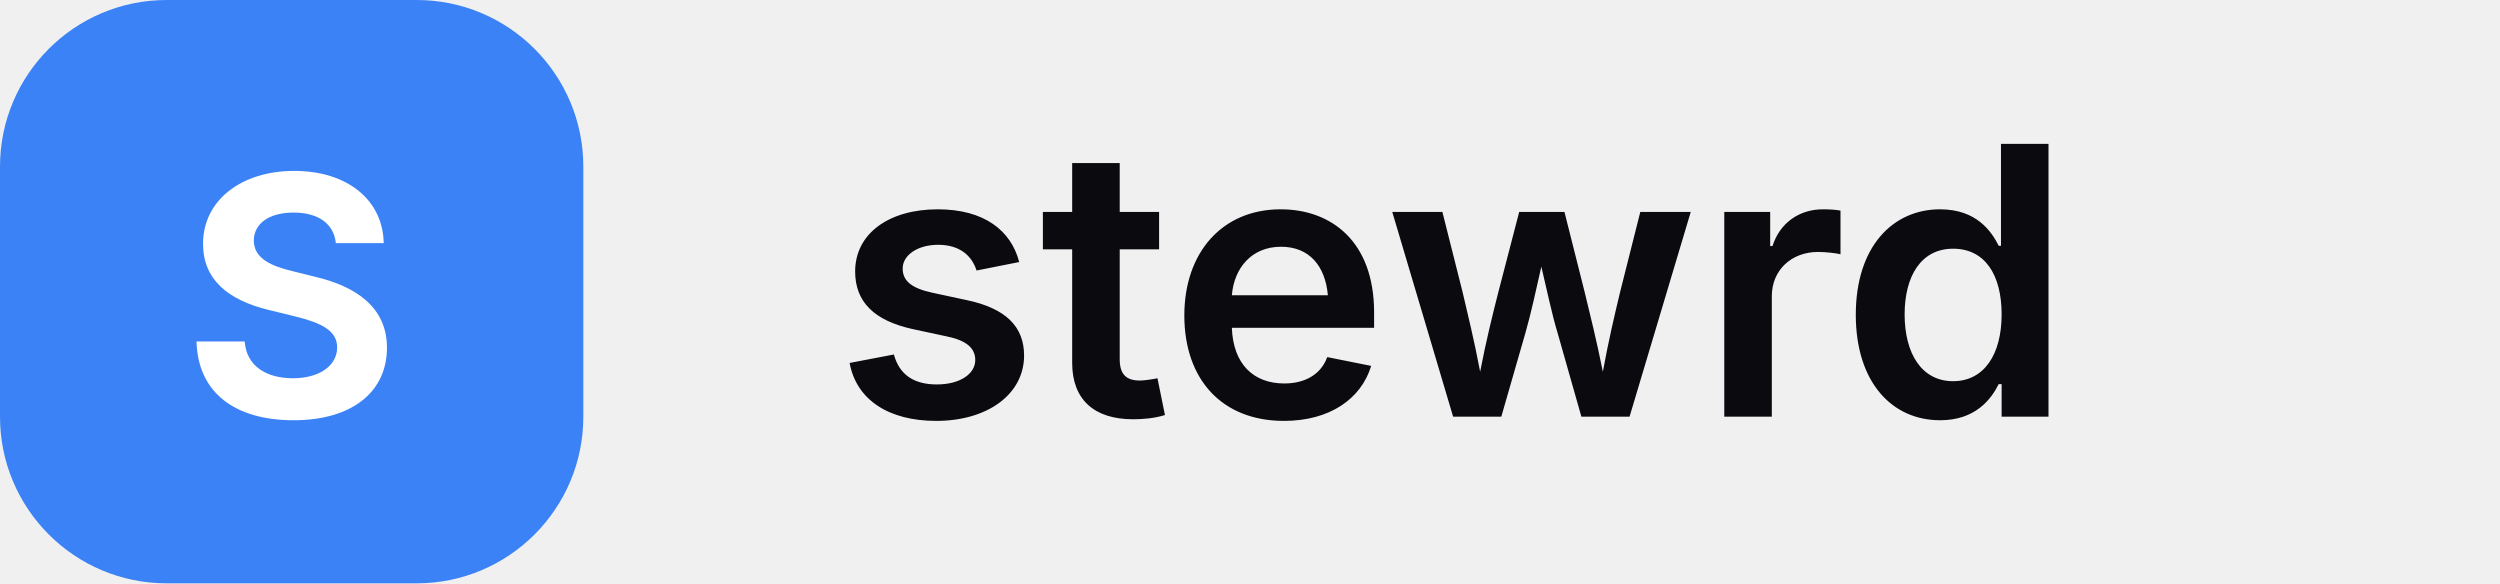
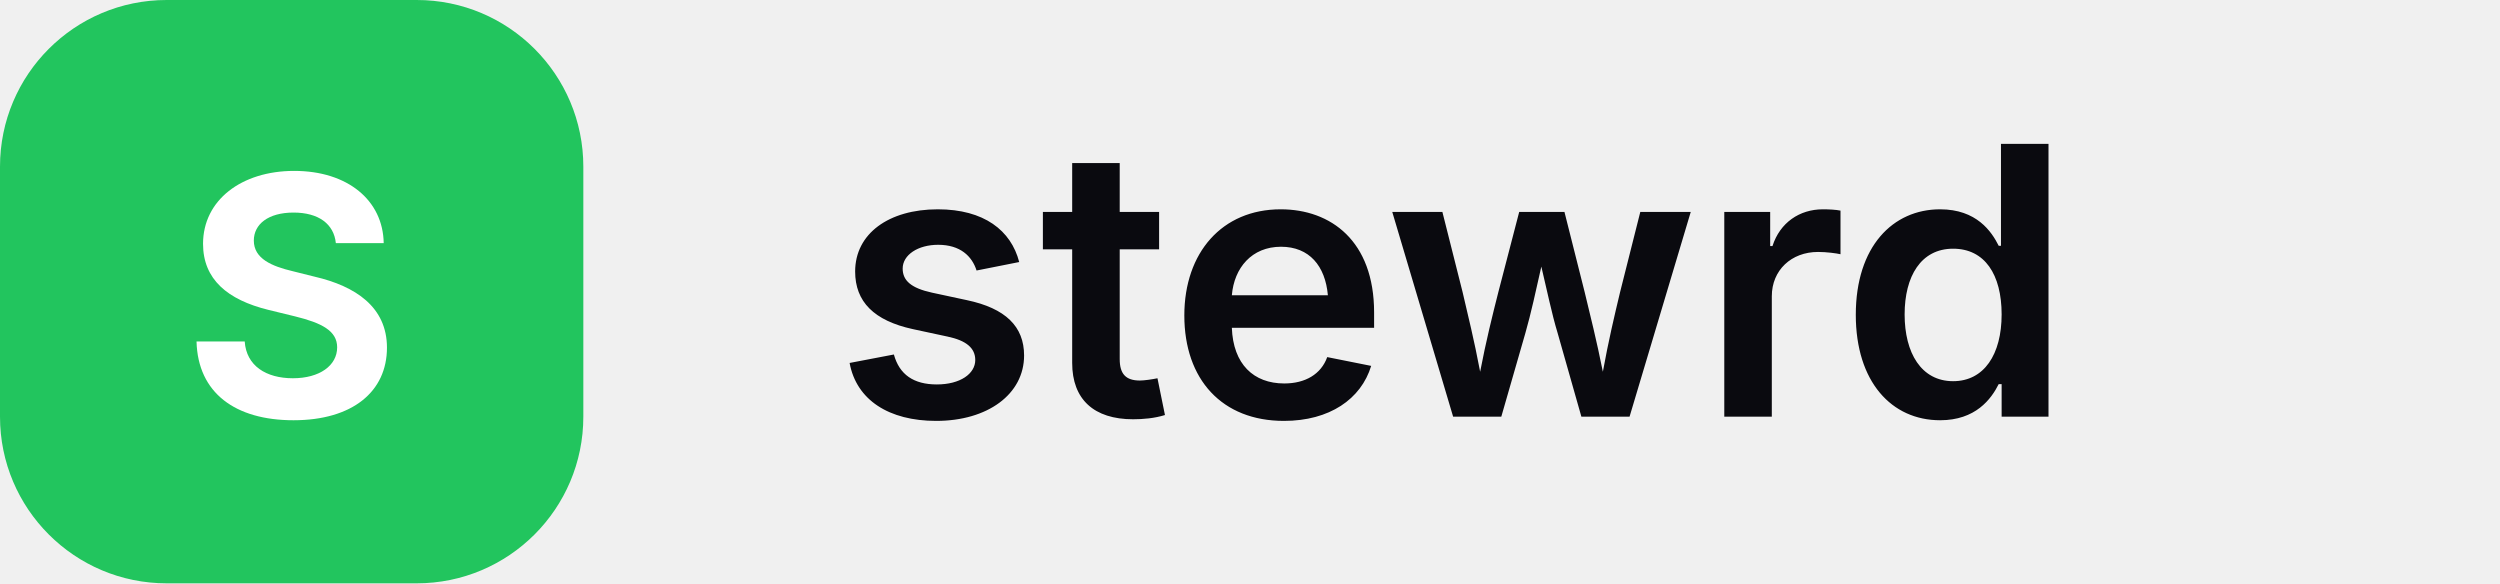
<svg xmlns="http://www.w3.org/2000/svg" width="120" height="28" viewBox="0 0 120 28" fill="none">
-   <rect width="28" height="28" rx="8" fill="#3b82f6" />
+   <rect width="28" height="28" rx="8" fill="#22c55e" />
  <text x="14" y="20" text-anchor="middle" font-family="Inter, system-ui, sans-serif" font-weight="700" font-size="16" fill="white">S</text>
  <text x="40" y="20" font-family="Inter, system-ui, sans-serif" font-weight="600" font-size="18" fill="#0a0a0f">stewrd</text>
</svg>
